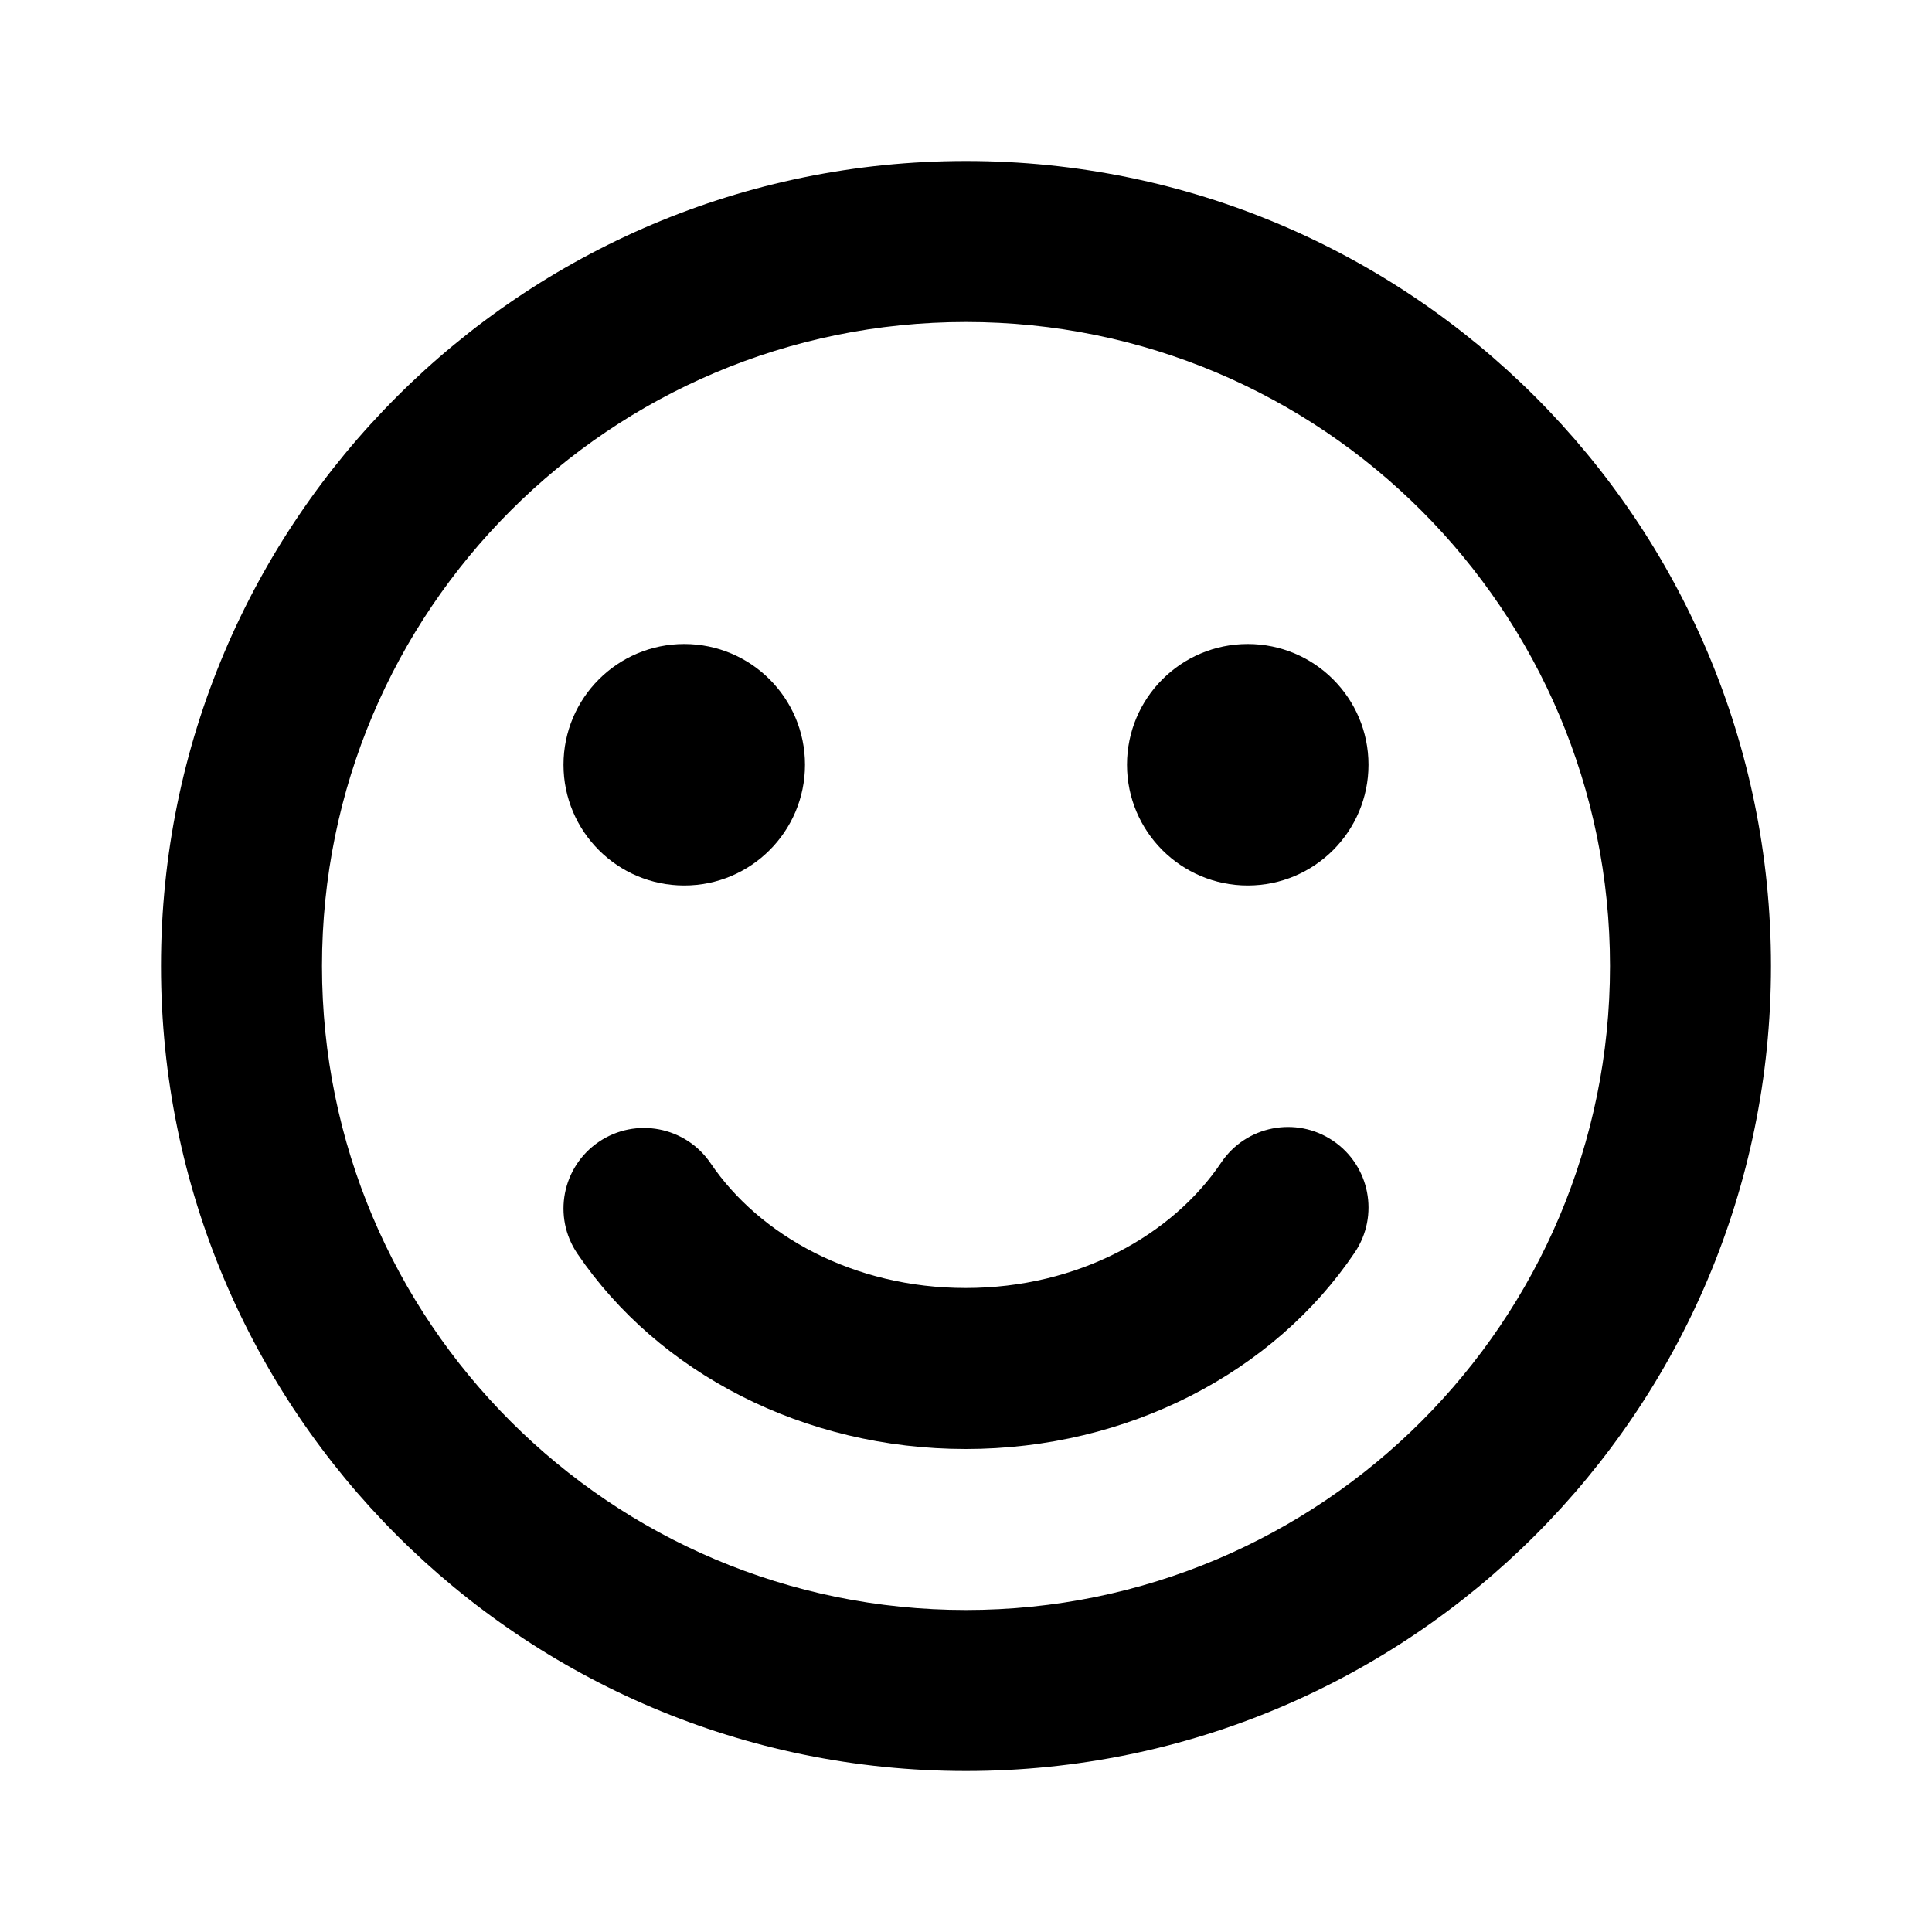
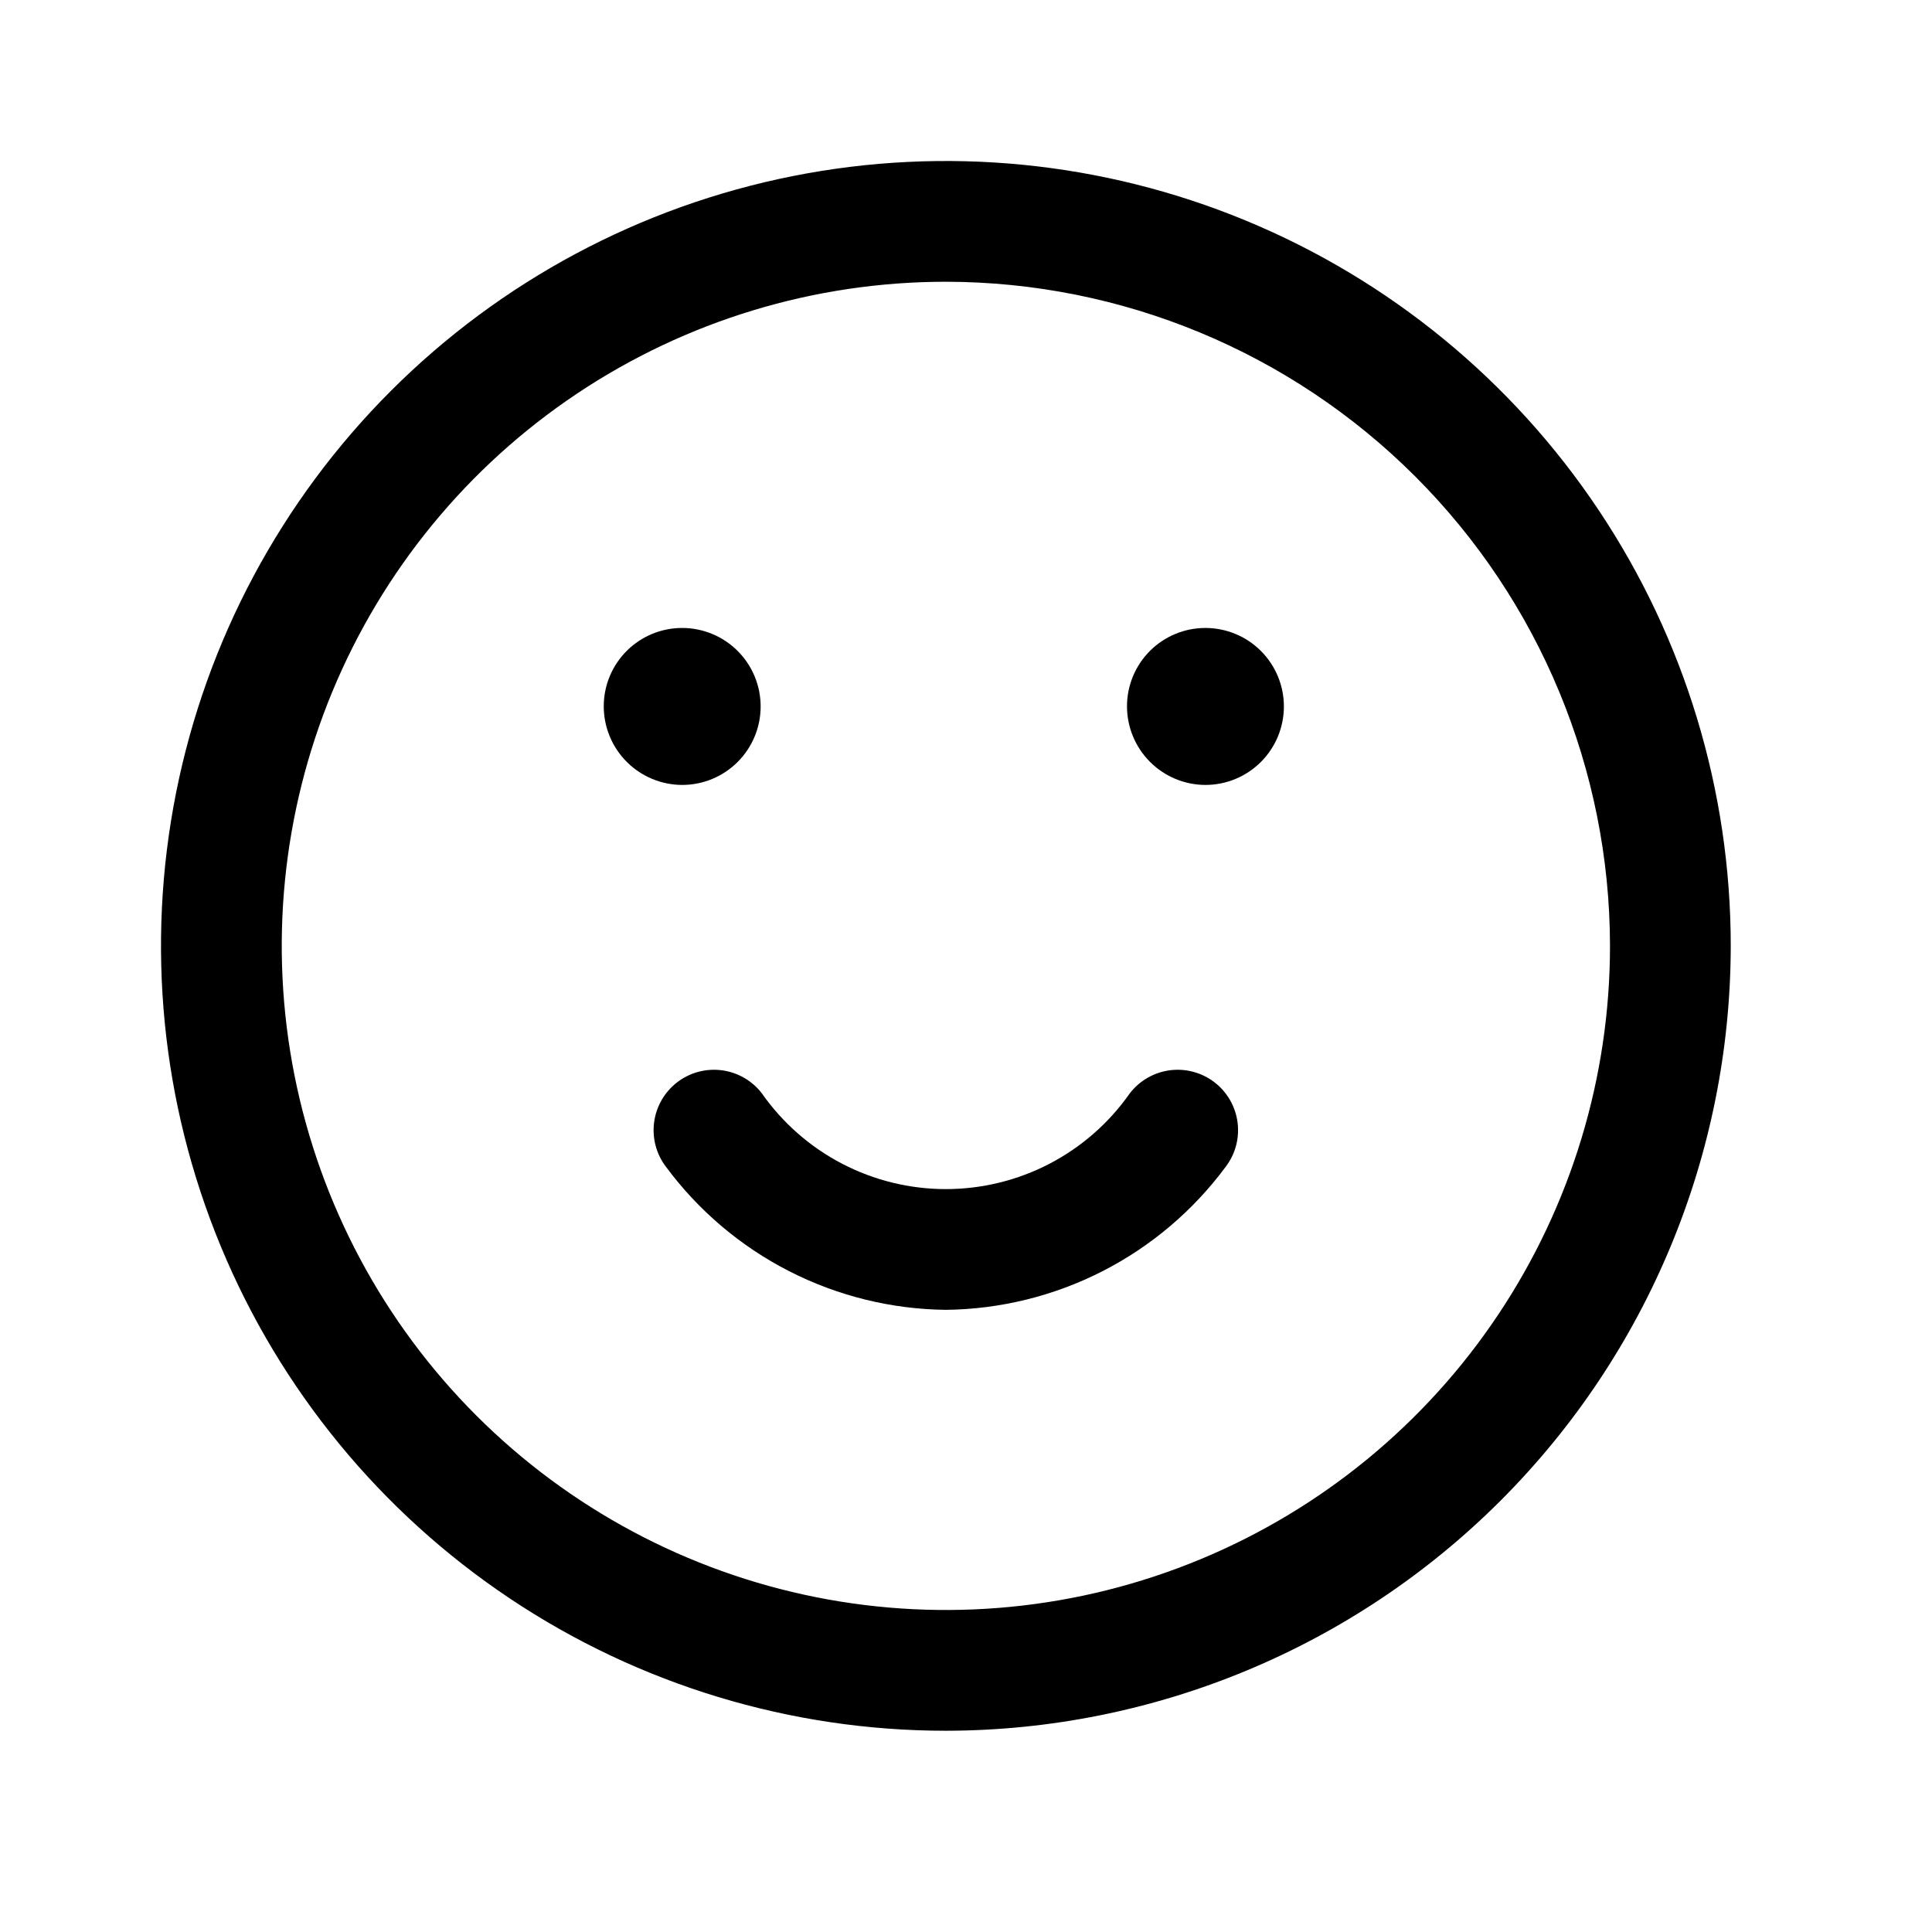
<svg xmlns="http://www.w3.org/2000/svg" viewBox="0 0 1024 1024">
-   <path d="M512 853.333c-188.513 0-341.333-152.819-341.333-341.333s152.82-341.333 341.333-341.333c188.514 0 341.333 152.82 341.333 341.333s-152.819 341.333-341.333 341.333zM512 938.667c235.639 0 426.667-191.027 426.667-426.667 0-235.642-191.027-426.667-426.667-426.667-235.642 0-426.667 191.025-426.667 426.667 0 235.639 191.025 426.667 426.667 426.667z" />
-   <path d="M706.492 604.604c19.55 13.158 24.73 39.671 11.571 59.221-42.91 63.753-120.35 104.175-206.238 104.175-85.602 0-162.801-40.154-205.799-103.531-13.23-19.499-8.147-46.033 11.353-59.26 19.5-13.231 46.033-8.149 59.262 11.349 25.891 38.161 75.613 66.108 135.184 66.108 59.78 0 109.628-28.134 135.445-66.492 13.158-19.55 39.671-24.73 59.221-11.571z" />
-   <path d="M426.667 405.333c0 35.345-28.654 64-64 64s-64-28.655-64-64c0-35.346 28.654-64 64-64s64 28.654 64 64z" />
-   <path d="M725.333 405.333c0 35.345-28.655 64-64 64s-64-28.655-64-64c0-35.346 28.655-64 64-64s64 28.654 64 64z" />
+   <path d="M418.291 673.766C444.011 686.908 472.427 693.914 501.308 694.242 530.189 693.918 558.605 686.912 584.329 673.771 610.048 660.634 632.38 641.719 649.574 618.509 652.134 615.177 654.012 611.371 655.104 607.309 656.192 603.251 656.474 599.014 655.927 594.846 655.381 590.682 654.016 586.658 651.917 583.019 649.818 579.379 647.019 576.183 643.686 573.623 640.354 571.063 636.548 569.186 632.486 568.094 628.429 567.006 624.192 566.724 620.023 567.27 615.855 567.821 611.836 569.182 608.196 571.281 604.553 573.38 601.361 576.179 598.801 579.511 587.823 595.183 573.231 607.974 556.258 616.806 539.29 625.634 520.439 630.246 501.308 630.246 482.176 630.246 463.326 625.634 446.357 616.806 429.385 607.974 414.793 595.183 403.814 579.511 398.643 572.779 391.009 568.375 382.591 567.27 374.173 566.17 365.662 568.452 358.929 573.623 352.196 578.795 347.793 586.432 346.689 594.846 345.585 603.264 347.869 611.776 353.041 618.509 370.236 641.715 392.569 660.629 418.291 673.766Z" />
+   <path d="M361.593 416.034C350.569 416.011 340.004 411.619 332.209 403.824 324.413 396.028 320.023 385.459 320 374.433 319.989 368.97 321.056 363.56 323.14 358.511 325.224 353.461 328.284 348.873 332.144 345.008 336.005 341.143 340.59 338.078 345.638 335.989 350.685 333.9 356.095 332.828 361.557 332.833 367.02 332.833 372.43 333.909 377.477 336 382.524 338.091 387.11 341.155 390.973 345.018 394.836 348.881 397.9 353.466 399.991 358.513 402.082 363.561 403.157 368.97 403.157 374.433 403.157 379.896 402.082 385.306 399.991 390.353 397.9 395.4 394.836 399.986 390.973 403.849 387.11 407.712 382.524 410.776 377.477 412.867 372.441 414.953 367.044 416.029 361.593 416.034Z" />
+   <path d="M609.545 403.824C617.34 411.619 627.904 416.011 638.925 416.034 644.373 416.029 649.775 414.953 654.81 412.867 659.857 410.776 664.444 407.712 668.305 403.849 672.171 399.986 675.234 395.4 677.325 390.353 679.415 385.306 680.491 379.896 680.491 374.433 680.491 368.97 679.415 363.561 677.325 358.513 675.234 353.466 672.171 348.881 668.305 345.018 664.444 341.155 659.857 338.091 654.81 336 649.762 333.909 644.352 332.833 638.891 332.833 633.429 332.828 628.019 333.9 622.972 335.989 617.924 338.078 613.338 341.143 609.476 345.008 605.615 348.873 602.556 353.461 600.474 358.511 598.387 363.56 597.321 368.97 597.333 374.433 597.355 385.459 601.745 396.028 609.545 403.824Z" />
+   <path d="M270.217 847.223C338.627 892.937 419.055 917.333 501.333 917.333C611.627 917.21 717.363 873.34 795.354 795.354C873.34 717.363 917.21 611.627 917.333 501.333C917.333 419.055 892.937 338.627 847.223 270.216C801.515 201.805 736.546 148.486 660.531 116.999C584.516 85.513 500.873 77.275 420.177 93.327C339.48 109.379 265.356 148.998 207.177 207.177C148.998 265.356 109.378 339.48 93.327 420.177C77.275 500.873 85.514 584.516 117 660.531C148.486 736.546 201.806 801.515 270.217 847.223ZM305.773 208.656C363.659 169.978 431.714 149.333 501.333 149.333C594.658 149.435 684.13 186.554 750.123 252.544C816.115 318.535 853.231 408.009 853.333 501.333C853.333 570.953 832.691 639.006 794.01 696.896C755.332 754.782 700.356 799.898 636.036 826.539C571.721 853.18 500.945 860.151 432.661 846.571C364.381 832.986 301.66 799.462 252.432 750.234C203.204 701.009 169.679 638.285 156.097 570.005C142.515 501.726 149.486 430.95 176.128 366.629C202.77 302.31 247.887 247.334 305.773 208.656Z" />
</svg>
